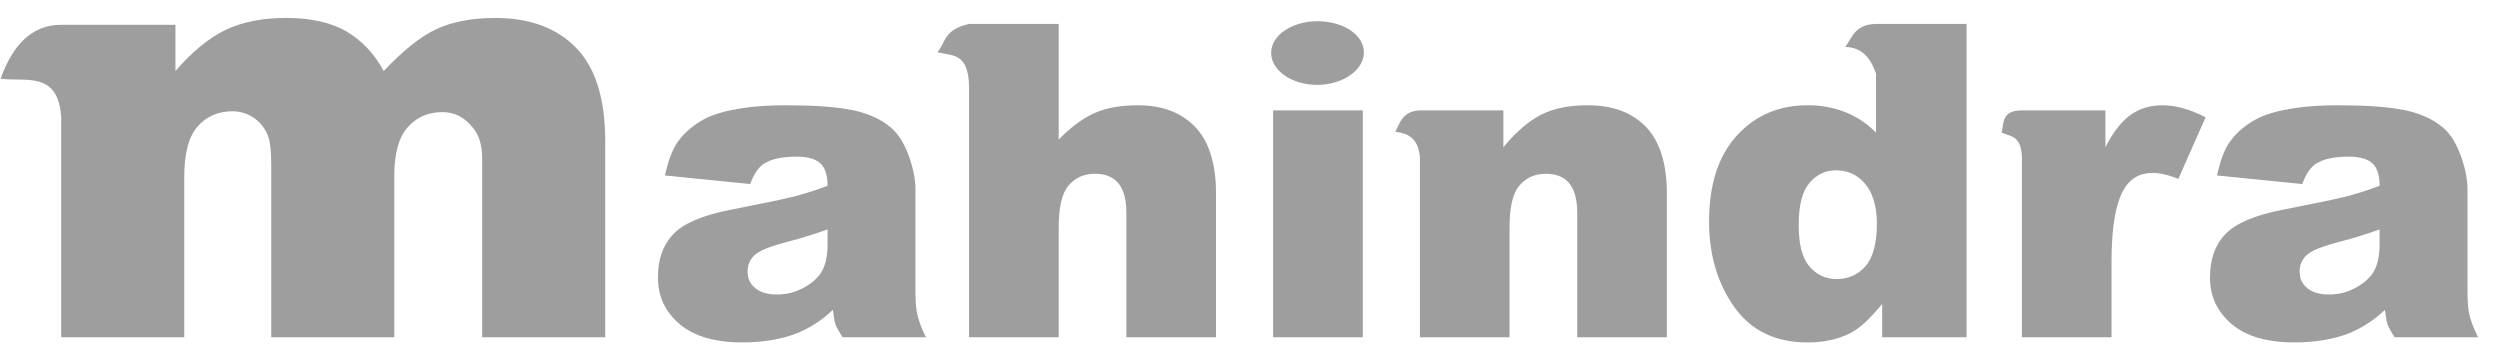
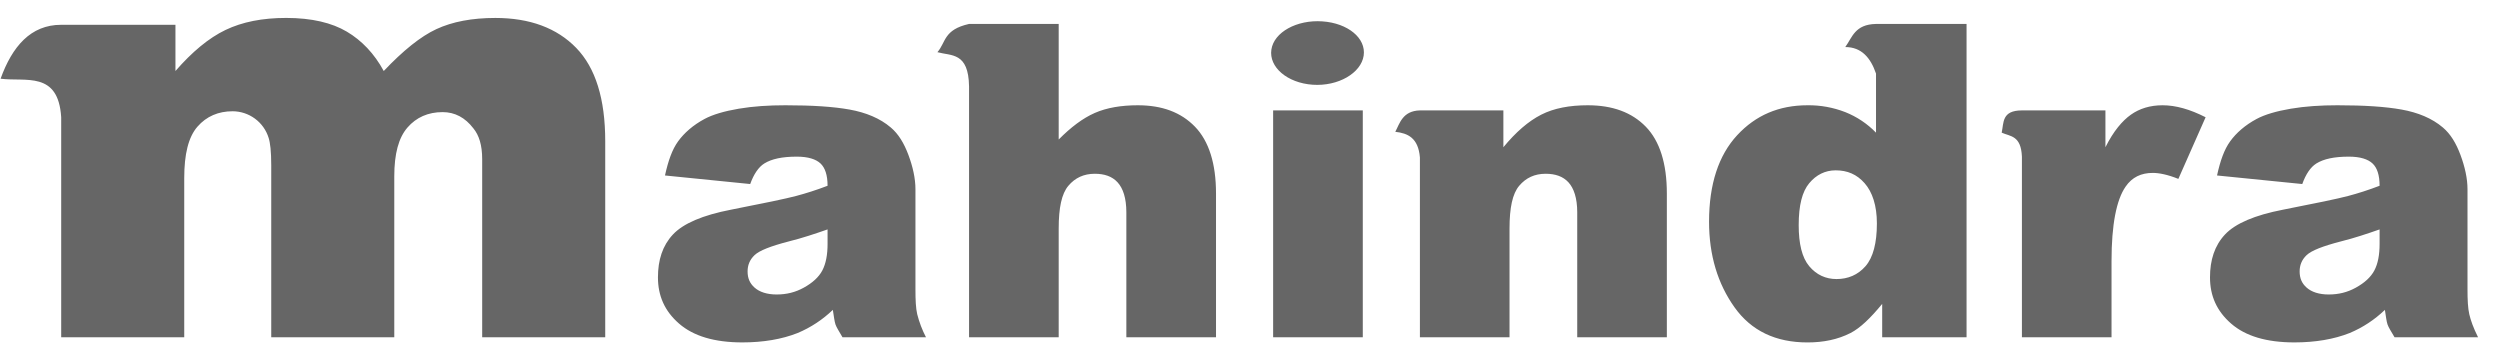
<svg xmlns="http://www.w3.org/2000/svg" width="111" height="16" viewBox="0 0 111 16" fill="none">
-   <path d="M12.707 0.796C11.651 0.796 10.762 0.972 10.015 1.329C9.268 1.686 8.524 2.309 7.79 3.153V1.101H2.717C1.362 1.1 0.541 2.066 0.026 3.495C1.14 3.639 2.588 3.14 2.717 5.206V14.975H8.18V7.905C8.18 6.851 8.363 6.086 8.766 5.625C9.168 5.162 9.701 4.94 10.327 4.94C10.684 4.941 11.032 5.055 11.319 5.267C11.607 5.479 11.82 5.777 11.926 6.118C11.998 6.336 12.043 6.725 12.043 7.335V14.975H17.506V7.829C17.506 6.827 17.698 6.115 18.092 5.662C18.485 5.209 19.009 4.978 19.652 4.978C20.198 4.978 20.652 5.221 21.019 5.7C21.269 6.005 21.409 6.442 21.409 7.069V14.975H26.872V6.271C26.872 4.389 26.442 3.011 25.584 2.127C24.725 1.243 23.523 0.797 21.994 0.797C20.957 0.797 20.086 0.964 19.379 1.291C18.673 1.618 17.896 2.248 17.038 3.153C16.619 2.378 16.061 1.797 15.399 1.405C14.738 1.013 13.843 0.796 12.707 0.796ZM58.713 0.949C57.58 0.87 56.563 1.428 56.449 2.203C56.334 2.978 57.15 3.682 58.283 3.762C59.416 3.84 60.432 3.244 60.547 2.47C60.661 1.694 59.846 1.027 58.713 0.949ZM43.026 1.063C41.889 1.319 42.004 1.878 41.621 2.317C42.244 2.49 43.001 2.307 43.026 3.837V14.975H47.006V10.148C47.006 9.228 47.136 8.601 47.436 8.248C47.735 7.893 48.126 7.715 48.606 7.715C49.042 7.715 49.38 7.833 49.62 8.095C49.861 8.358 50.01 8.792 50.01 9.425V14.975H53.991V8.589C53.991 7.265 53.676 6.264 53.055 5.624C52.433 4.984 51.598 4.674 50.518 4.674C49.789 4.674 49.139 4.781 48.606 5.016C48.073 5.25 47.546 5.65 47.006 6.194V1.063H43.026ZM83.295 1.063C82.352 1.083 82.243 1.659 81.93 2.089C82.651 2.089 83.055 2.565 83.295 3.267V5.89C82.91 5.493 82.444 5.182 81.93 4.978C81.395 4.77 80.826 4.666 80.252 4.674C78.984 4.674 77.952 5.117 77.13 6.004C76.308 6.892 75.882 8.172 75.882 9.843C75.882 11.339 76.269 12.6 77.013 13.645C77.758 14.69 78.841 15.204 80.253 15.204C80.955 15.204 81.593 15.077 82.165 14.785C82.594 14.563 83.048 14.127 83.569 13.493V14.975H87.315V1.063H83.295ZM34.871 4.674C34.129 4.674 33.44 4.718 32.803 4.826C32.166 4.934 31.645 5.086 31.281 5.282C30.774 5.554 30.381 5.9 30.111 6.271C29.841 6.641 29.668 7.145 29.525 7.791L33.309 8.171C33.466 7.734 33.68 7.417 33.934 7.259C34.259 7.056 34.727 6.955 35.378 6.955C35.885 6.955 36.23 7.069 36.432 7.259C36.633 7.449 36.744 7.772 36.744 8.248C36.25 8.438 35.781 8.586 35.339 8.703C34.897 8.82 33.94 9.02 32.452 9.311C31.209 9.551 30.338 9.919 29.876 10.414C29.414 10.908 29.213 11.548 29.213 12.314C29.213 13.132 29.508 13.809 30.149 14.367C30.789 14.924 31.723 15.203 32.959 15.203C33.888 15.203 34.714 15.063 35.417 14.785C35.996 14.542 36.525 14.194 36.978 13.758C37.024 14.05 37.05 14.268 37.095 14.405C37.141 14.541 37.258 14.715 37.407 14.975H41.114C40.945 14.65 40.814 14.305 40.724 13.95C40.662 13.68 40.646 13.322 40.646 12.847V8.4C40.646 7.924 40.529 7.402 40.334 6.879C40.138 6.356 39.891 5.947 39.553 5.662C39.072 5.25 38.441 4.994 37.72 4.864C36.998 4.734 36.062 4.674 34.871 4.674ZM70.497 4.674C69.684 4.674 68.995 4.804 68.429 5.092C67.863 5.38 67.303 5.865 66.75 6.537V4.902H63.044C62.269 4.922 62.144 5.492 61.951 5.852C62.501 5.915 62.972 6.115 63.044 6.992V14.975H67.023V10.148C67.023 9.228 67.153 8.601 67.453 8.248C67.753 7.893 68.143 7.715 68.623 7.715C69.06 7.715 69.398 7.833 69.639 8.095C69.879 8.358 70.029 8.792 70.029 9.425V14.975H74.008V8.589C74.008 7.26 73.693 6.261 73.072 5.624C72.451 4.987 71.596 4.674 70.497 4.674ZM96.017 4.674C95.457 4.674 94.992 4.823 94.612 5.092C94.231 5.362 93.838 5.821 93.481 6.537V4.902H89.773C88.873 4.904 88.973 5.442 88.875 5.89C89.257 6.063 89.733 6.007 89.773 6.955V14.975H93.752V11.592C93.752 9.976 93.968 8.874 94.377 8.286C94.664 7.867 95.067 7.677 95.587 7.677C95.86 7.677 96.251 7.753 96.719 7.943L97.929 5.206C97.233 4.851 96.602 4.674 96.017 4.674ZM103.782 4.674C103.041 4.674 102.352 4.718 101.714 4.826C101.076 4.934 100.556 5.086 100.192 5.282C99.684 5.554 99.291 5.9 99.022 6.271C98.752 6.641 98.579 7.145 98.436 7.791L102.221 8.171C102.377 7.734 102.591 7.417 102.845 7.259C103.171 7.056 103.639 6.955 104.289 6.955C104.796 6.955 105.141 7.069 105.342 7.259C105.544 7.449 105.654 7.772 105.654 8.248C105.16 8.438 104.692 8.586 104.25 8.703C103.808 8.82 102.852 9.02 101.362 9.311C100.12 9.551 99.249 9.919 98.788 10.414C98.326 10.908 98.124 11.548 98.124 12.314C98.124 13.132 98.42 13.809 99.061 14.367C99.7 14.924 100.634 15.203 101.87 15.203C102.8 15.203 103.626 15.063 104.328 14.785C104.907 14.542 105.436 14.194 105.889 13.758C105.934 14.05 105.96 14.268 106.006 14.405C106.051 14.541 106.168 14.715 106.318 14.975H110.026C109.817 14.557 109.697 14.219 109.636 13.95C109.575 13.681 109.557 13.322 109.557 12.847V8.4C109.557 7.924 109.44 7.402 109.245 6.879C109.05 6.356 108.803 5.947 108.465 5.662C107.983 5.25 107.352 4.994 106.63 4.864C105.908 4.734 104.971 4.674 103.782 4.674ZM56.527 4.902V14.975H60.508V4.902H56.527ZM81.501 7.563C82.028 7.563 82.444 7.743 82.788 8.133C83.133 8.523 83.334 9.127 83.334 9.919C83.334 10.794 83.165 11.434 82.828 11.82C82.49 12.207 82.048 12.39 81.54 12.39C81.065 12.39 80.652 12.204 80.33 11.82C80.008 11.437 79.862 10.82 79.862 9.995C79.862 9.115 80.018 8.507 80.33 8.134C80.642 7.76 81.04 7.563 81.501 7.563ZM36.744 10.186V10.832C36.744 11.314 36.669 11.71 36.51 12.011C36.35 12.311 36.07 12.561 35.69 12.771C35.31 12.981 34.923 13.075 34.48 13.075C34.058 13.075 33.723 12.965 33.505 12.771C33.288 12.578 33.193 12.353 33.193 12.049C33.193 11.782 33.283 11.535 33.505 11.326C33.719 11.123 34.22 10.927 35.027 10.718C35.619 10.572 36.197 10.376 36.744 10.186ZM105.654 10.186V10.832C105.654 11.314 105.58 11.71 105.42 12.011C105.26 12.311 104.981 12.561 104.601 12.771C104.221 12.981 103.834 13.075 103.391 13.075C102.969 13.075 102.634 12.965 102.416 12.771C102.198 12.578 102.104 12.353 102.104 12.049C102.104 11.782 102.194 11.535 102.416 11.326C102.631 11.123 103.132 10.927 103.938 10.718C104.53 10.572 105.108 10.376 105.654 10.186Z" fill="#666666" fill-opacity="0.63" />
+   <path d="M12.707 0.796C11.651 0.796 10.762 0.972 10.015 1.329C9.268 1.686 8.524 2.309 7.79 3.153V1.101H2.717C1.362 1.1 0.541 2.066 0.026 3.495C1.14 3.639 2.588 3.14 2.717 5.206V14.975H8.18V7.905C8.18 6.851 8.363 6.086 8.766 5.625C9.168 5.162 9.701 4.94 10.327 4.94C10.684 4.941 11.032 5.055 11.319 5.267C11.607 5.479 11.82 5.777 11.926 6.118C11.998 6.336 12.043 6.725 12.043 7.335V14.975H17.506V7.829C17.506 6.827 17.698 6.115 18.092 5.662C18.485 5.209 19.009 4.978 19.652 4.978C20.198 4.978 20.652 5.221 21.019 5.7C21.269 6.005 21.409 6.442 21.409 7.069V14.975H26.872V6.271C26.872 4.389 26.442 3.011 25.584 2.127C24.725 1.243 23.523 0.797 21.994 0.797C20.957 0.797 20.086 0.964 19.379 1.291C18.673 1.618 17.896 2.248 17.038 3.153C16.619 2.378 16.061 1.797 15.399 1.405C14.738 1.013 13.843 0.796 12.707 0.796ZM58.713 0.949C57.58 0.87 56.563 1.428 56.449 2.203C56.334 2.978 57.15 3.682 58.283 3.762C59.416 3.84 60.432 3.244 60.547 2.47C60.661 1.694 59.846 1.027 58.713 0.949ZM43.026 1.063C41.889 1.319 42.004 1.878 41.621 2.317C42.244 2.49 43.001 2.307 43.026 3.837V14.975H47.006V10.148C47.006 9.228 47.136 8.601 47.436 8.248C47.735 7.893 48.126 7.715 48.606 7.715C49.042 7.715 49.38 7.833 49.62 8.095C49.861 8.358 50.01 8.792 50.01 9.425V14.975H53.991V8.589C53.991 7.265 53.676 6.264 53.055 5.624C52.433 4.984 51.598 4.674 50.518 4.674C49.789 4.674 49.139 4.781 48.606 5.016C48.073 5.25 47.546 5.65 47.006 6.194V1.063H43.026ZM83.295 1.063C82.352 1.083 82.243 1.659 81.93 2.089C82.651 2.089 83.055 2.565 83.295 3.267V5.89C82.909 5.493 82.444 5.182 81.93 4.978C81.395 4.77 80.826 4.666 80.252 4.674C78.984 4.674 77.952 5.117 77.13 6.004C76.308 6.892 75.882 8.172 75.882 9.843C75.882 11.339 76.269 12.6 77.013 13.645C77.758 14.69 78.841 15.204 80.253 15.204C80.955 15.204 81.593 15.077 82.165 14.785C82.594 14.563 83.048 14.127 83.569 13.493V14.975H87.315V1.063H83.295ZM34.871 4.674C34.129 4.674 33.44 4.718 32.803 4.826C32.166 4.934 31.645 5.086 31.281 5.282C30.774 5.554 30.381 5.9 30.111 6.271C29.841 6.641 29.668 7.145 29.525 7.791L33.309 8.171C33.466 7.734 33.68 7.417 33.934 7.259C34.259 7.056 34.727 6.955 35.378 6.955C35.885 6.955 36.23 7.069 36.432 7.259C36.633 7.449 36.744 7.772 36.744 8.248C36.25 8.438 35.781 8.586 35.339 8.703C34.897 8.82 33.94 9.02 32.452 9.311C31.209 9.551 30.338 9.919 29.876 10.414C29.414 10.908 29.213 11.548 29.213 12.314C29.213 13.132 29.508 13.809 30.149 14.367C30.789 14.924 31.723 15.203 32.959 15.203C33.888 15.203 34.714 15.063 35.417 14.785C35.996 14.542 36.525 14.194 36.978 13.758C37.024 14.05 37.05 14.268 37.095 14.405C37.141 14.541 37.258 14.715 37.407 14.975H41.114C40.945 14.65 40.814 14.305 40.724 13.95C40.662 13.68 40.646 13.322 40.646 12.847V8.4C40.646 7.924 40.529 7.402 40.334 6.879C40.138 6.356 39.891 5.947 39.553 5.662C39.072 5.25 38.441 4.994 37.72 4.864C36.998 4.734 36.062 4.674 34.871 4.674ZM70.497 4.674C69.684 4.674 68.995 4.804 68.429 5.092C67.863 5.38 67.303 5.865 66.75 6.537V4.902H63.044C62.269 4.922 62.144 5.492 61.951 5.852C62.501 5.915 62.972 6.115 63.044 6.992V14.975H67.023V10.148C67.023 9.228 67.153 8.601 67.453 8.248C67.753 7.893 68.143 7.715 68.623 7.715C69.06 7.715 69.398 7.833 69.639 8.095C69.879 8.358 70.029 8.792 70.029 9.425V14.975H74.008V8.589C74.008 7.26 73.693 6.261 73.072 5.624C72.451 4.987 71.596 4.674 70.497 4.674ZM96.017 4.674C95.457 4.674 94.992 4.823 94.612 5.092C94.231 5.362 93.838 5.821 93.481 6.537V4.902H89.773C88.873 4.904 88.973 5.442 88.875 5.89C89.257 6.063 89.733 6.007 89.773 6.955V14.975H93.752V11.592C93.752 9.976 93.968 8.874 94.377 8.286C94.664 7.867 95.067 7.677 95.587 7.677C95.86 7.677 96.251 7.753 96.719 7.943L97.929 5.206C97.233 4.851 96.602 4.674 96.017 4.674ZM103.782 4.674C103.041 4.674 102.352 4.718 101.714 4.826C101.076 4.934 100.556 5.086 100.192 5.282C99.684 5.554 99.291 5.9 99.022 6.271C98.752 6.641 98.579 7.145 98.436 7.791L102.221 8.171C102.377 7.734 102.591 7.417 102.845 7.259C103.171 7.056 103.639 6.955 104.289 6.955C104.796 6.955 105.141 7.069 105.342 7.259C105.544 7.449 105.654 7.772 105.654 8.248C105.16 8.438 104.692 8.586 104.25 8.703C103.808 8.82 102.852 9.02 101.362 9.311C100.12 9.551 99.249 9.919 98.788 10.414C98.326 10.908 98.124 11.548 98.124 12.314C98.124 13.132 98.42 13.809 99.061 14.367C99.7 14.924 100.634 15.203 101.87 15.203C102.8 15.203 103.626 15.063 104.328 14.785C104.907 14.542 105.436 14.194 105.889 13.758C105.934 14.05 105.96 14.268 106.006 14.405C106.051 14.541 106.168 14.715 106.318 14.975H110.026C109.817 14.557 109.697 14.219 109.636 13.95C109.575 13.681 109.557 13.322 109.557 12.847V8.4C109.557 7.924 109.44 7.402 109.245 6.879C109.05 6.356 108.803 5.947 108.465 5.662C107.983 5.25 107.352 4.994 106.63 4.864C105.908 4.734 104.971 4.674 103.782 4.674ZM56.527 4.902V14.975H60.508V4.902H56.527ZM81.501 7.563C82.028 7.563 82.444 7.743 82.788 8.133C83.133 8.523 83.334 9.127 83.334 9.919C83.334 10.794 83.165 11.434 82.828 11.82C82.49 12.207 82.048 12.39 81.54 12.39C81.065 12.39 80.652 12.204 80.33 11.82C80.008 11.437 79.862 10.82 79.862 9.995C79.862 9.115 80.018 8.507 80.33 8.134C80.642 7.76 81.04 7.563 81.501 7.563ZM36.744 10.186V10.832C36.744 11.314 36.669 11.71 36.51 12.011C36.35 12.311 36.07 12.561 35.69 12.771C35.31 12.981 34.923 13.075 34.48 13.075C34.058 13.075 33.723 12.965 33.505 12.771C33.288 12.578 33.193 12.353 33.193 12.049C33.193 11.782 33.283 11.535 33.505 11.326C33.719 11.123 34.22 10.927 35.027 10.718C35.619 10.572 36.197 10.376 36.744 10.186ZM105.654 10.186V10.832C105.654 11.314 105.58 11.71 105.42 12.011C105.26 12.311 104.981 12.561 104.601 12.771C104.221 12.981 103.834 13.075 103.391 13.075C102.969 13.075 102.634 12.965 102.416 12.771C102.198 12.578 102.104 12.353 102.104 12.049C102.104 11.782 102.194 11.535 102.416 11.326C102.631 11.123 103.132 10.927 103.938 10.718C104.53 10.572 105.108 10.376 105.654 10.186Z" fill="#666666" />
</svg>
